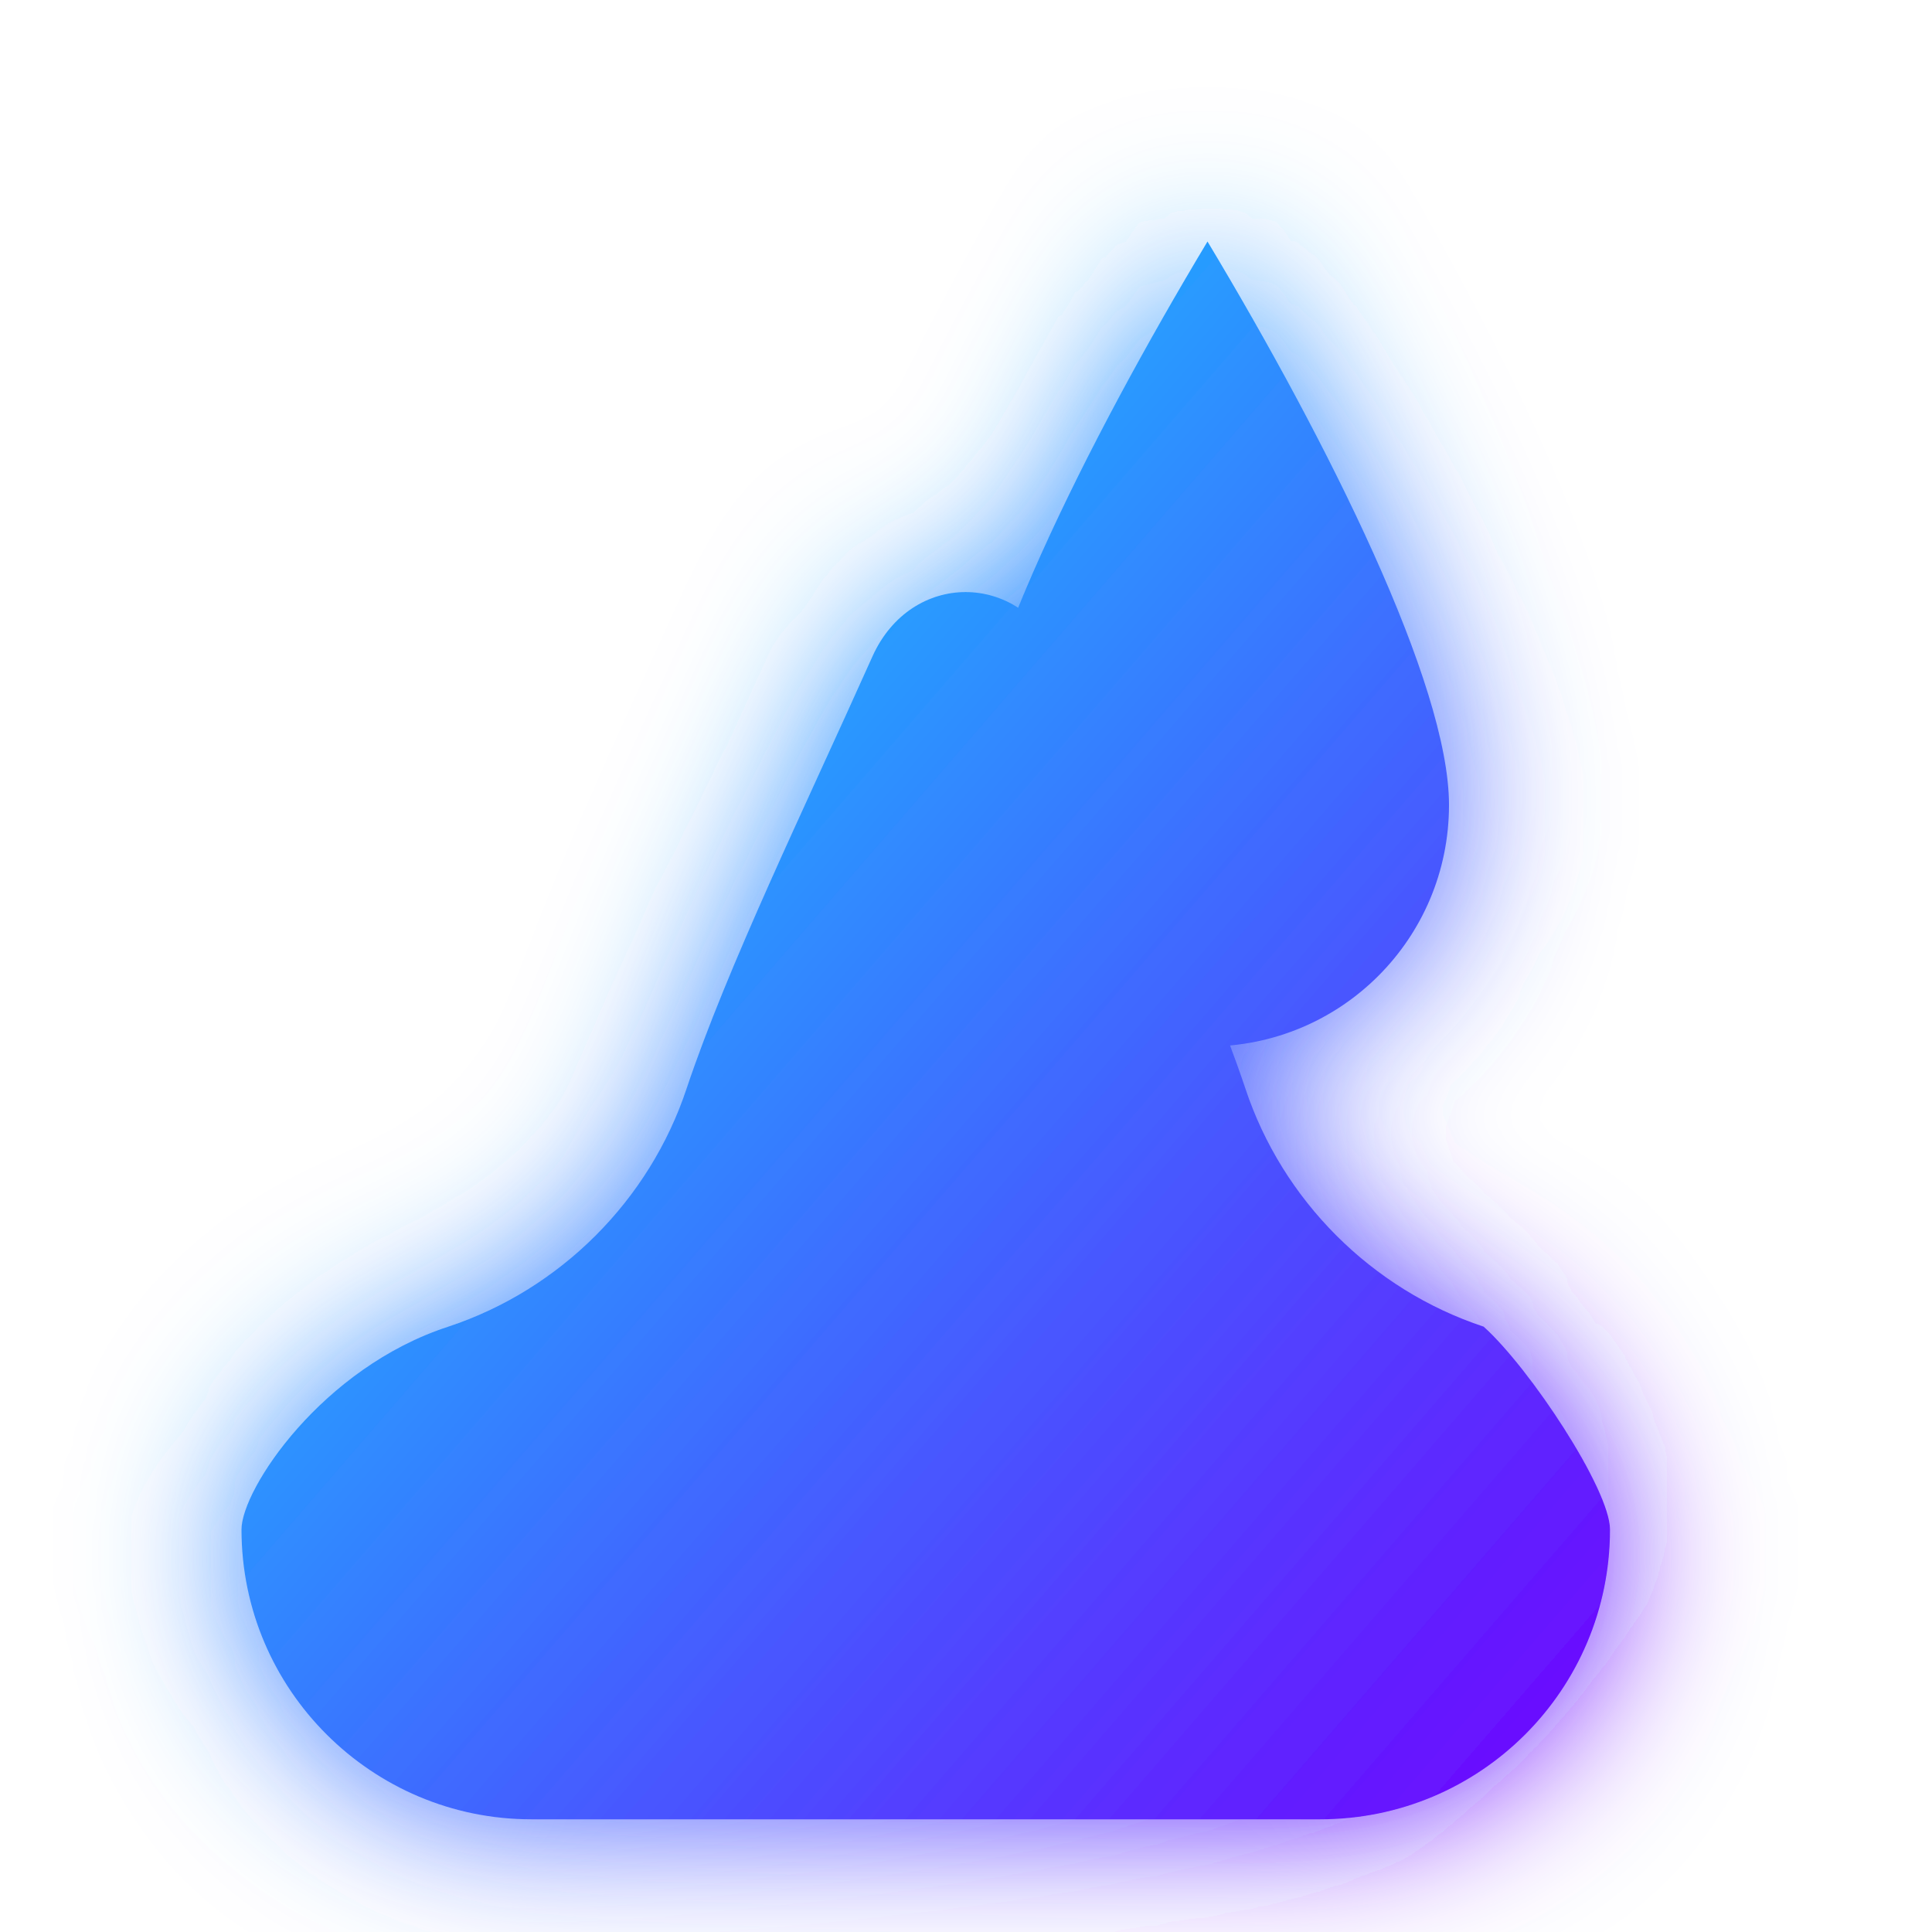
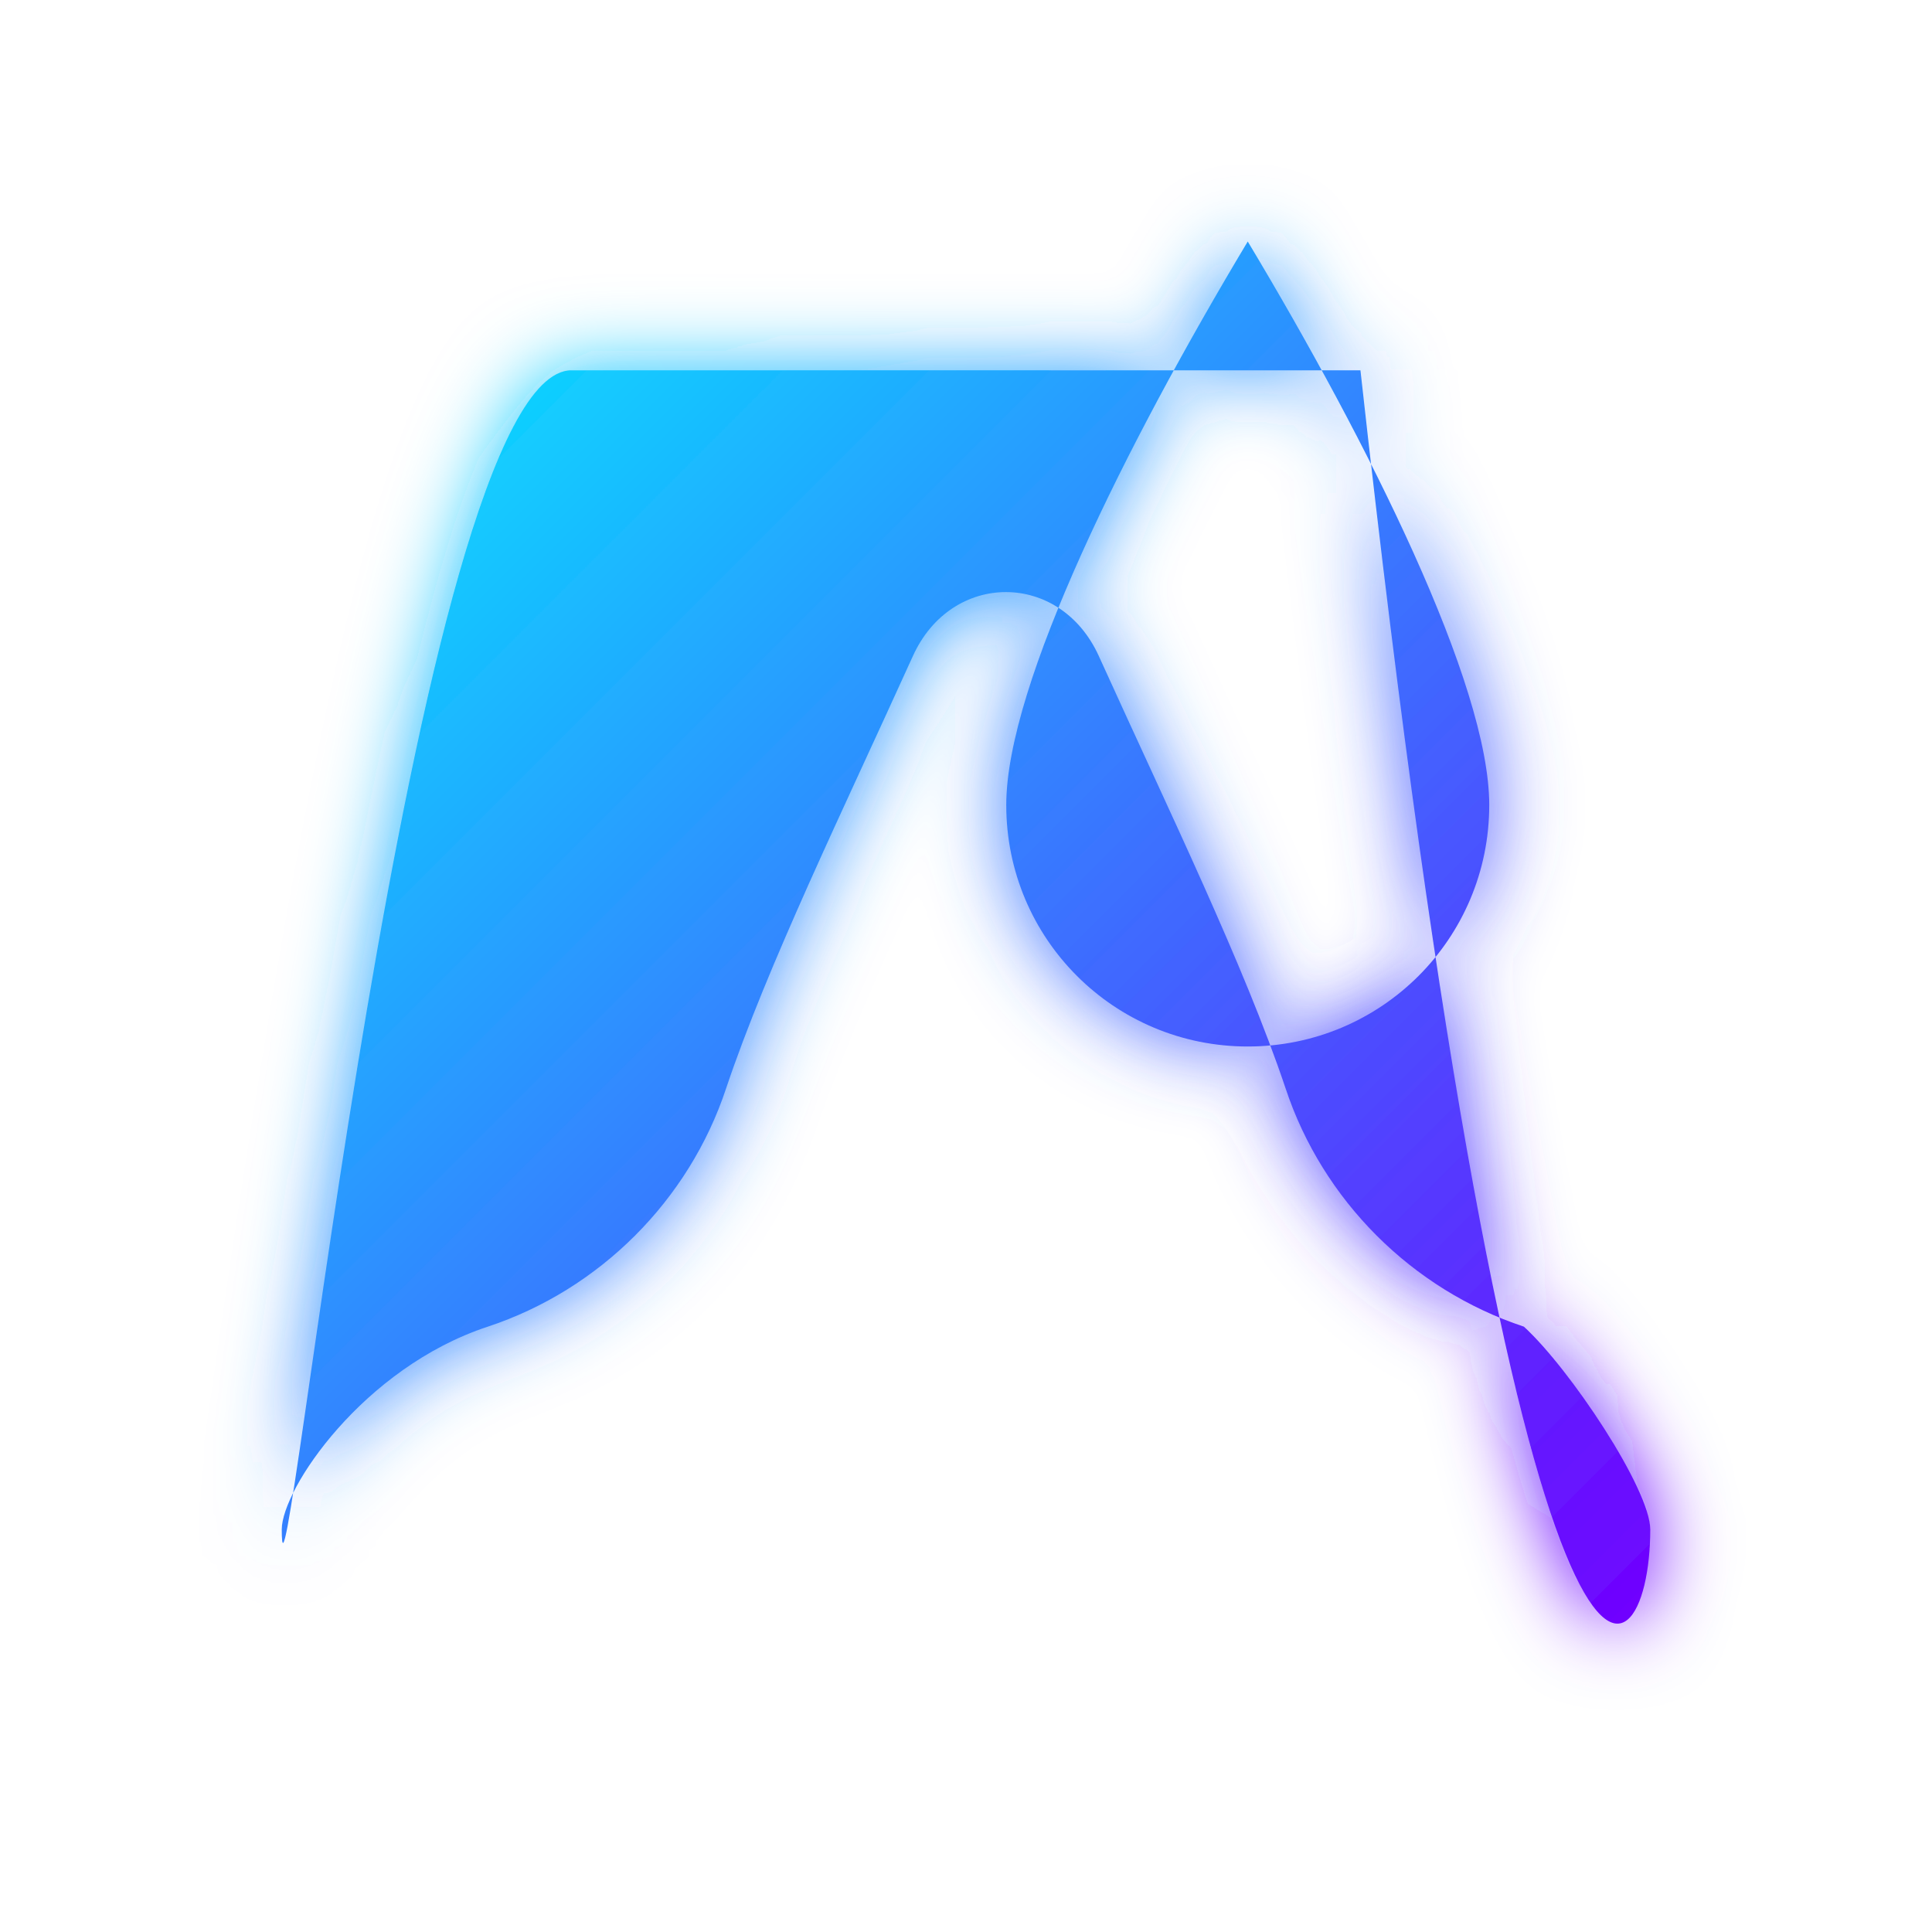
<svg xmlns="http://www.w3.org/2000/svg" viewBox="0 0 24 24" fill="none">
  <defs>
    <linearGradient id="grad1" x1="0%" y1="0%" x2="100%" y2="100%">
      <stop offset="0%" style="stop-color:#00f2ff;stop-opacity:1" />
      <stop offset="100%" style="stop-color:#7000ff;stop-opacity:1" />
    </linearGradient>
    <filter id="glow" x="-20%" y="-20%" width="140%" height="140%">
-       <feGaussianBlur stdDeviation="1" result="blur" />
+       <feGaussianBlur stdDeviation="0.5" result="blur" />
      <feComposite in="SourceGraphic" in2="blur" operator="over" />
    </filter>
  </defs>
-   <path d="M15.43 15.48c-1.39-.46-2.5-1.57-2.96-2.96C11.96 11 11.02 9.07 10.15 7.15c-.48-1.06-1.83-1.06-2.31 0C6.98 9.07 6.04 11 5.53 12.52c-.46 1.39-1.57 2.5-2.96 2.96C1 15.99 0 17.5 0 18c0 1.99 1.62 3.6 3.6 3.6h9.8c1.99 0 3.6-1.61 3.6-3.6 0-.5-1-2.01-1.57-2.52zM12 2C10.5 4.5 9 7.5 9 9c0 1.66 1.34 3 3 3s3-1.34 3-3c0-1.5-1.5-4.5-3-7z" fill="url(#grad1)" filter="url(#glow)" transform="translate(3, 1)" />
+   <path d="M15.43 15.48C14.04 15.02 12.93 13.91 12.47 12.52C11.96 11 11.02 9.07 10.15 7.15C9.67 6.09 8.32 6.09 7.84 7.15C6.97 9.07 6.03 11 5.52 12.52C5.06 13.91 3.95 15.02 2.56 15.48C1.01 15.99 0 17.5 0 18C0 19.99 1.62 3.6 3.6 3.6H13.4C15.39 21.6 17 19.99 17 18C17 17.5 16 16 15.43 15.48ZM12 2C10.5 4.5 9 7.5 9 9C9 10.66 10.34 12 12 12C13.66 12 15 10.66 15 9C15 7.5 13.5 4.5 12 2Z" fill="url(#grad1)" filter="url(#glow)" transform="translate(3.5, 1)" />
</svg>
